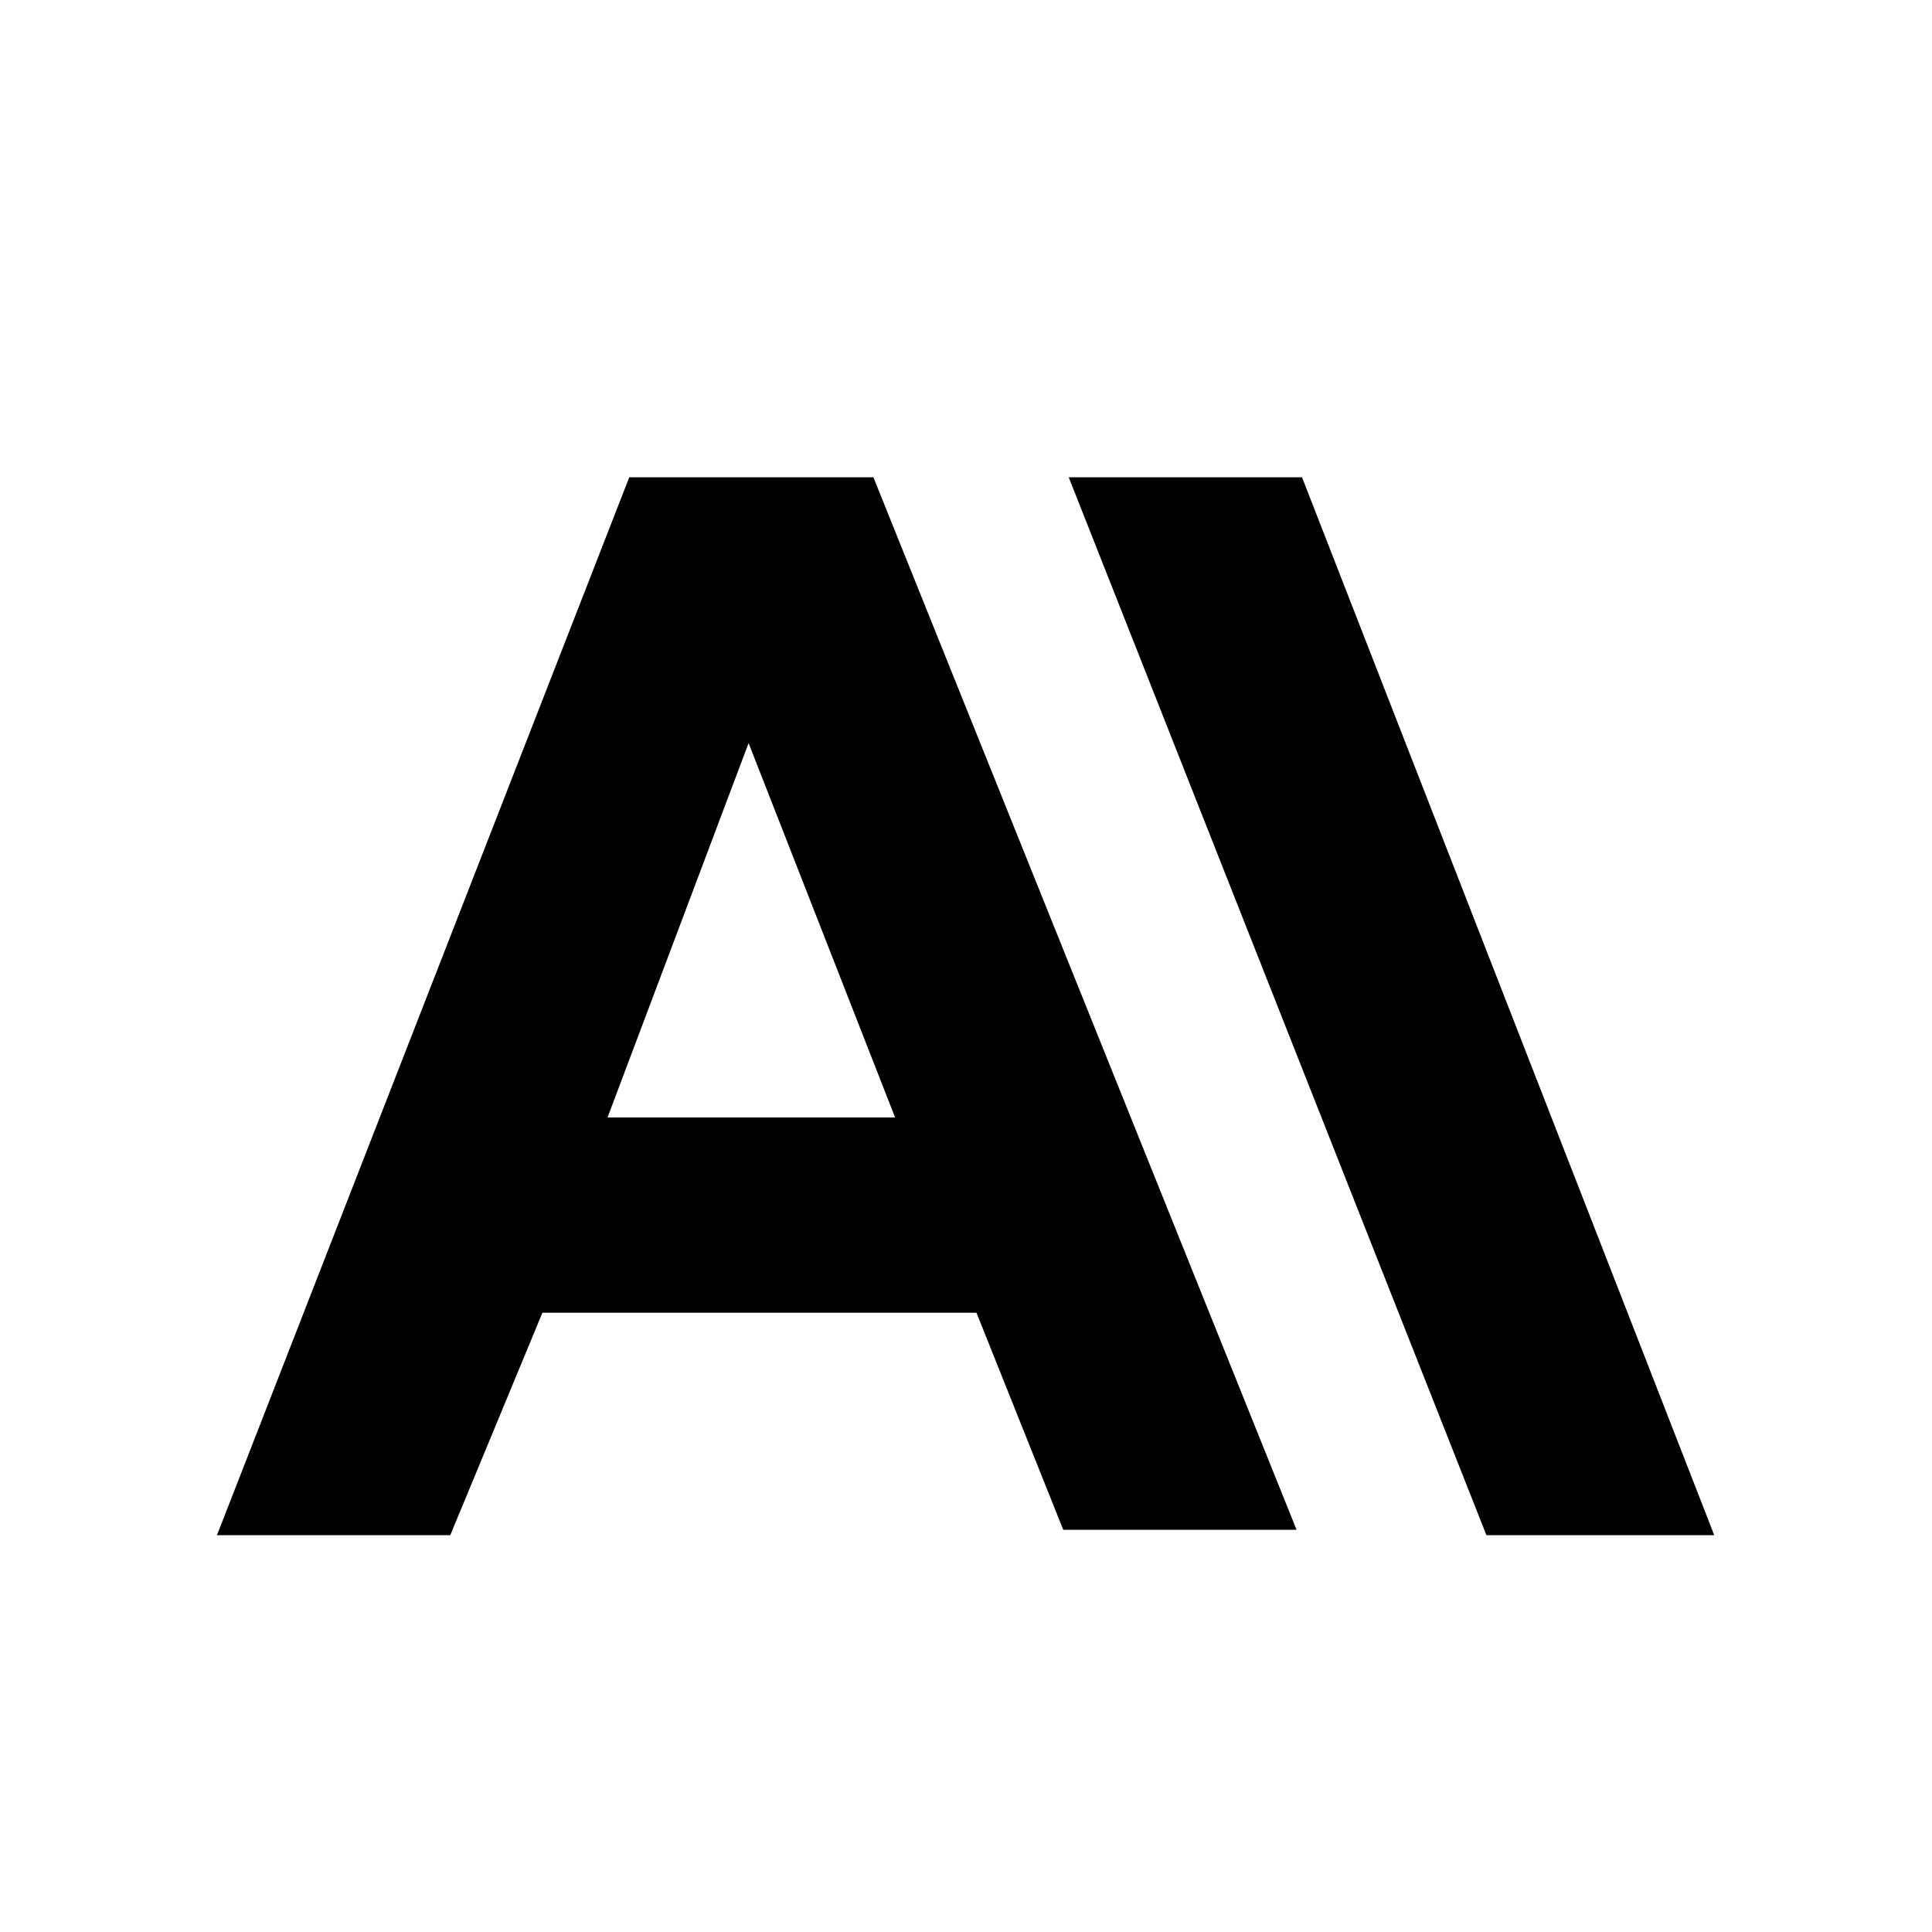
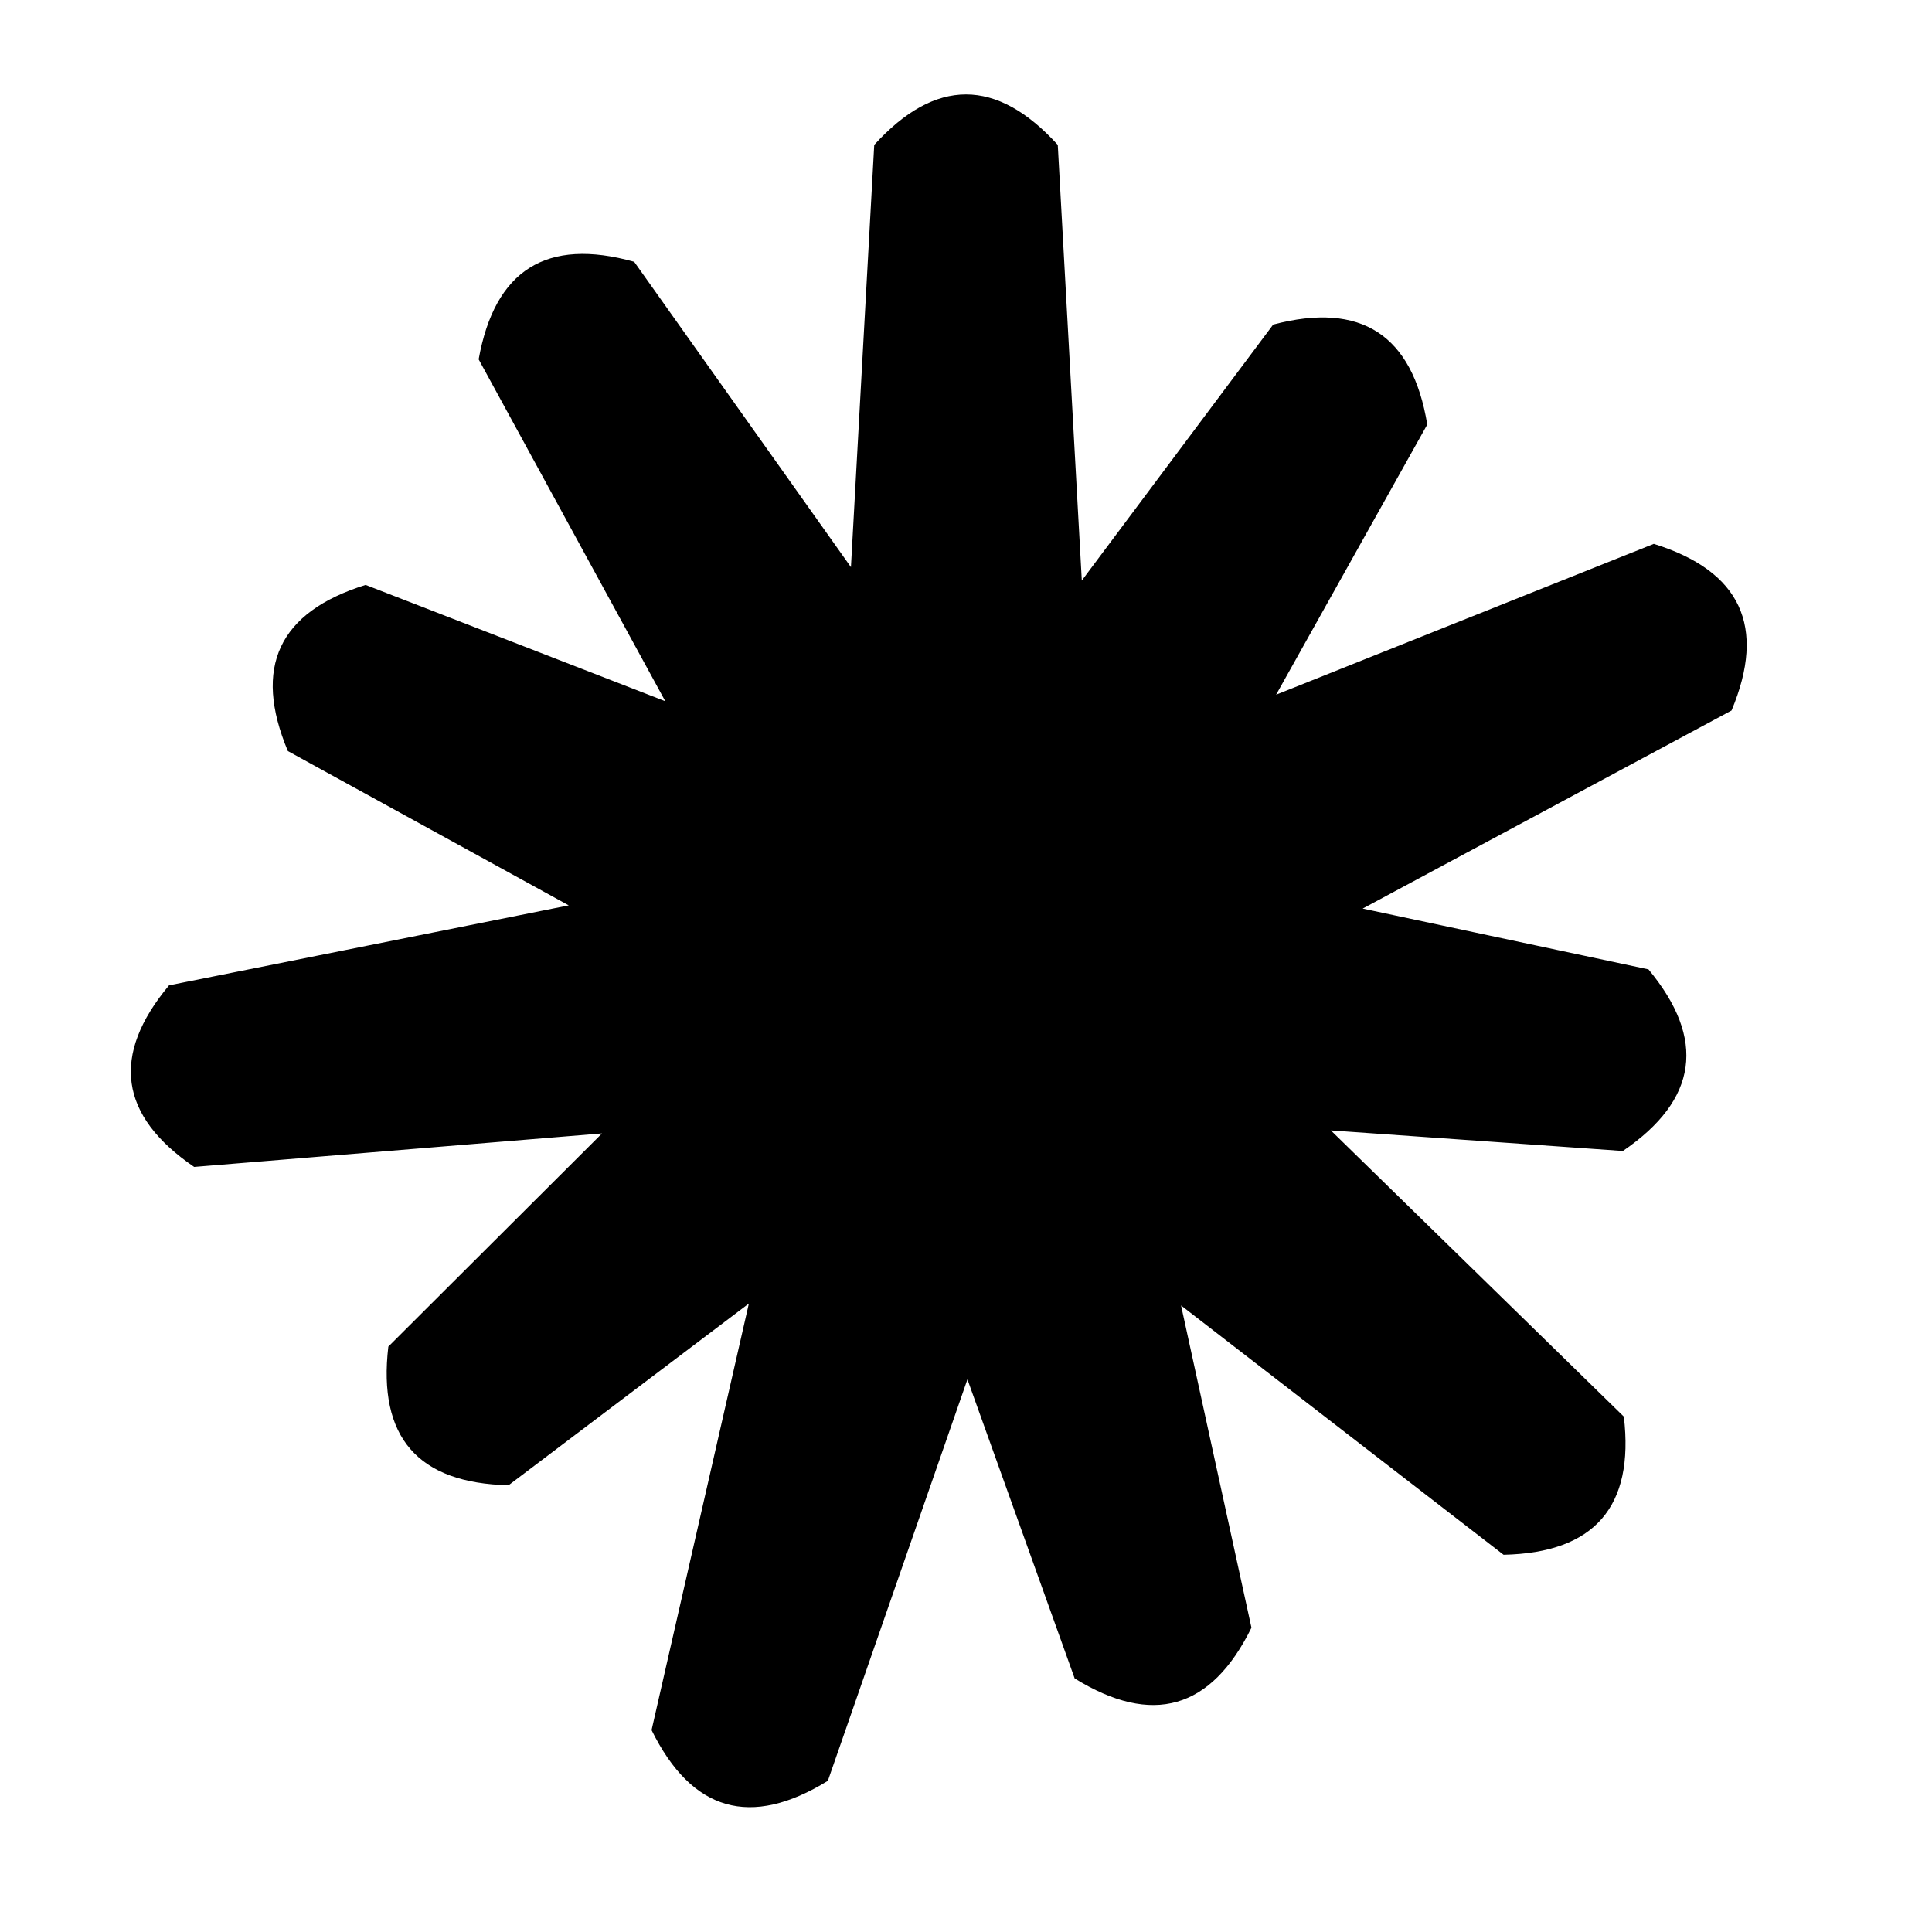
<svg xmlns="http://www.w3.org/2000/svg" width="24" height="24" viewBox="0 0 40 40">
-   <path d="M26.957 9.882H22.127L30.775 31.785H35.492L26.957 9.882ZM13.028 9.882L4.492 31.785H9.322L11.23 27.179H20.217L22.013 31.672H26.844L18.083 9.882H13.028ZM12.578 23.136L15.499 15.385L18.532 23.136H12.578Z" fill="currentColor" />
+   <path d="M22.70 17.50L21.90 3.00Q20.00 0.91 18.10 3.00L17.30 17.50ZM23.63 19.37L29.55 8.79Q29.09 6.00 26.36 6.72L19.10 16.43ZM23.41 21.39L35.85 14.71Q36.94 12.10 34.24 11.26L21.12 16.50ZM22.10 23.02L33.60 23.83Q35.93 22.24 34.13 20.07L22.85 17.67ZM20.12 23.68L31.13 32.19Q33.95 32.13 33.62 29.33L23.66 19.60ZM18.09 23.15L22.25 34.75Q24.66 36.24 25.91 33.70L23.28 21.66ZM16.72 21.66L13.49 35.82Q14.74 38.35 17.14 36.87L21.91 23.15ZM16.34 19.60L8.04 27.88Q7.71 30.69 10.53 30.75L19.88 23.68ZM17.15 17.67L3.50 20.40Q1.69 22.57 4.02 24.16L17.90 23.02ZM18.88 16.50L7.57 12.11Q4.87 12.95 5.96 15.55L16.59 21.39ZM20.96 16.45L13.13 5.42Q10.41 4.66 9.91 7.44L16.39 19.31ZM15.80 20.00a4.2 4.2 0 1 0 8.4 0a4.2 4.2 0 1 0 -8.4 0Z" fill="currentColor" />
</svg>
